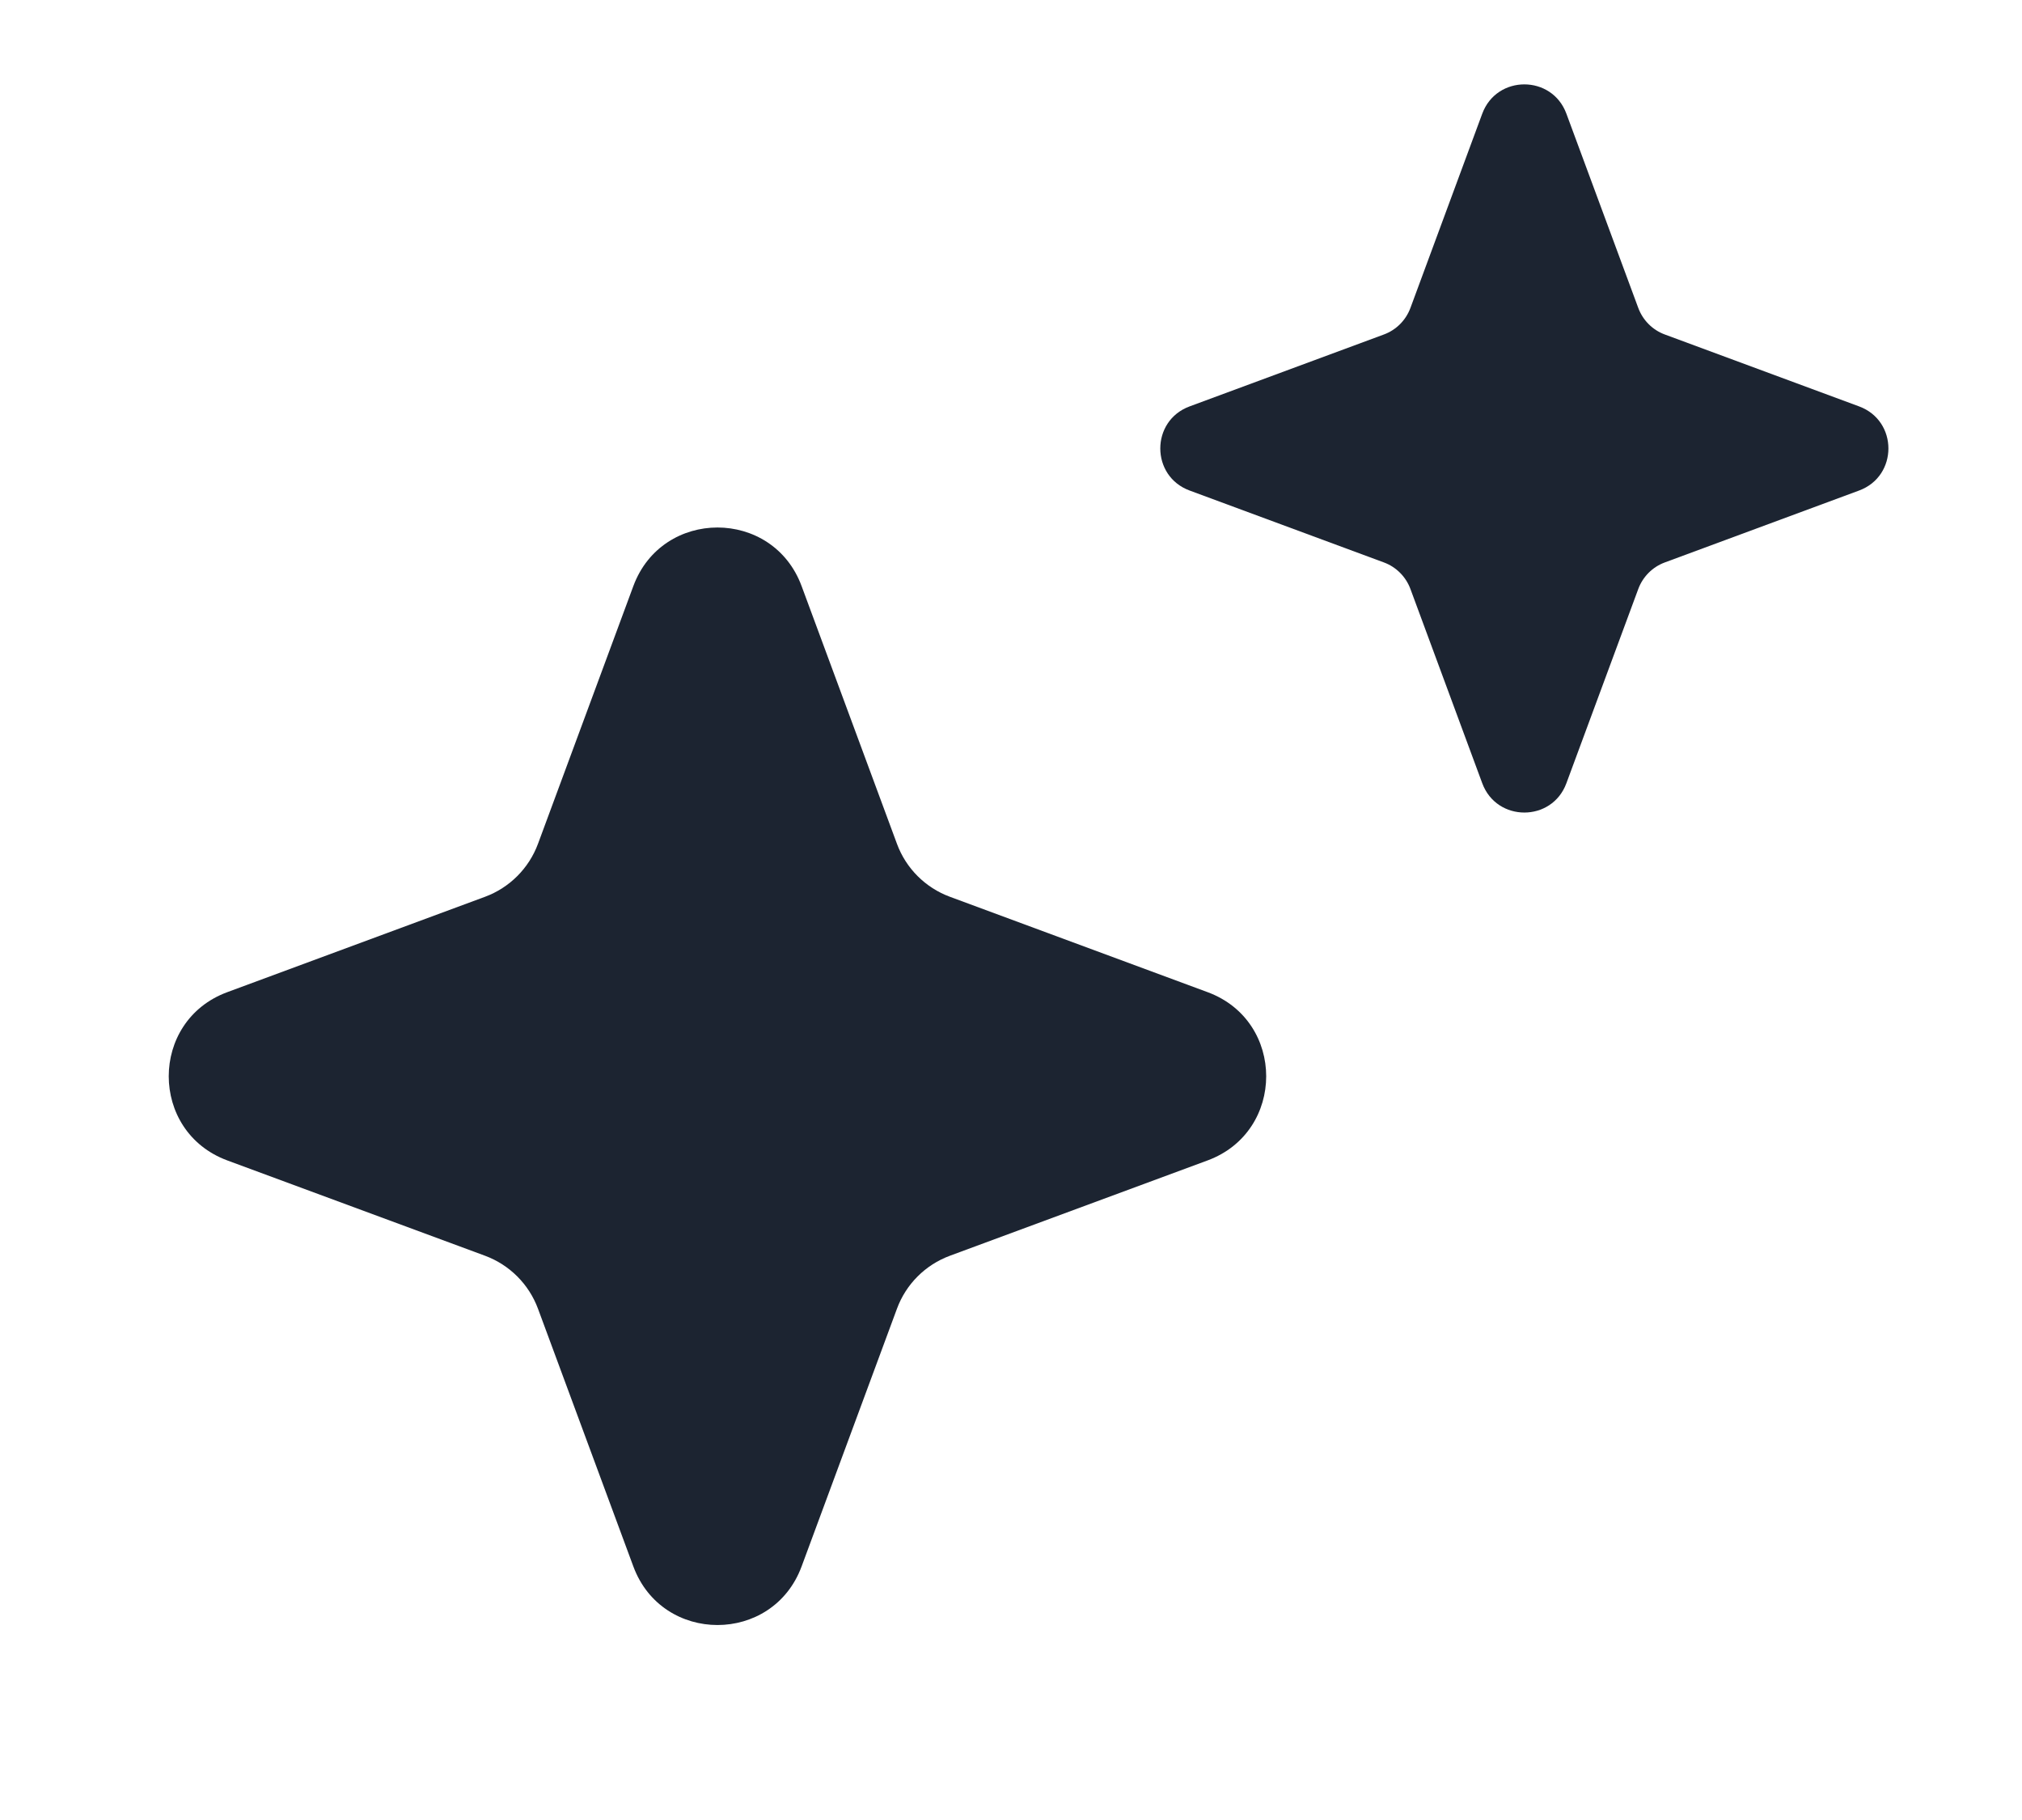
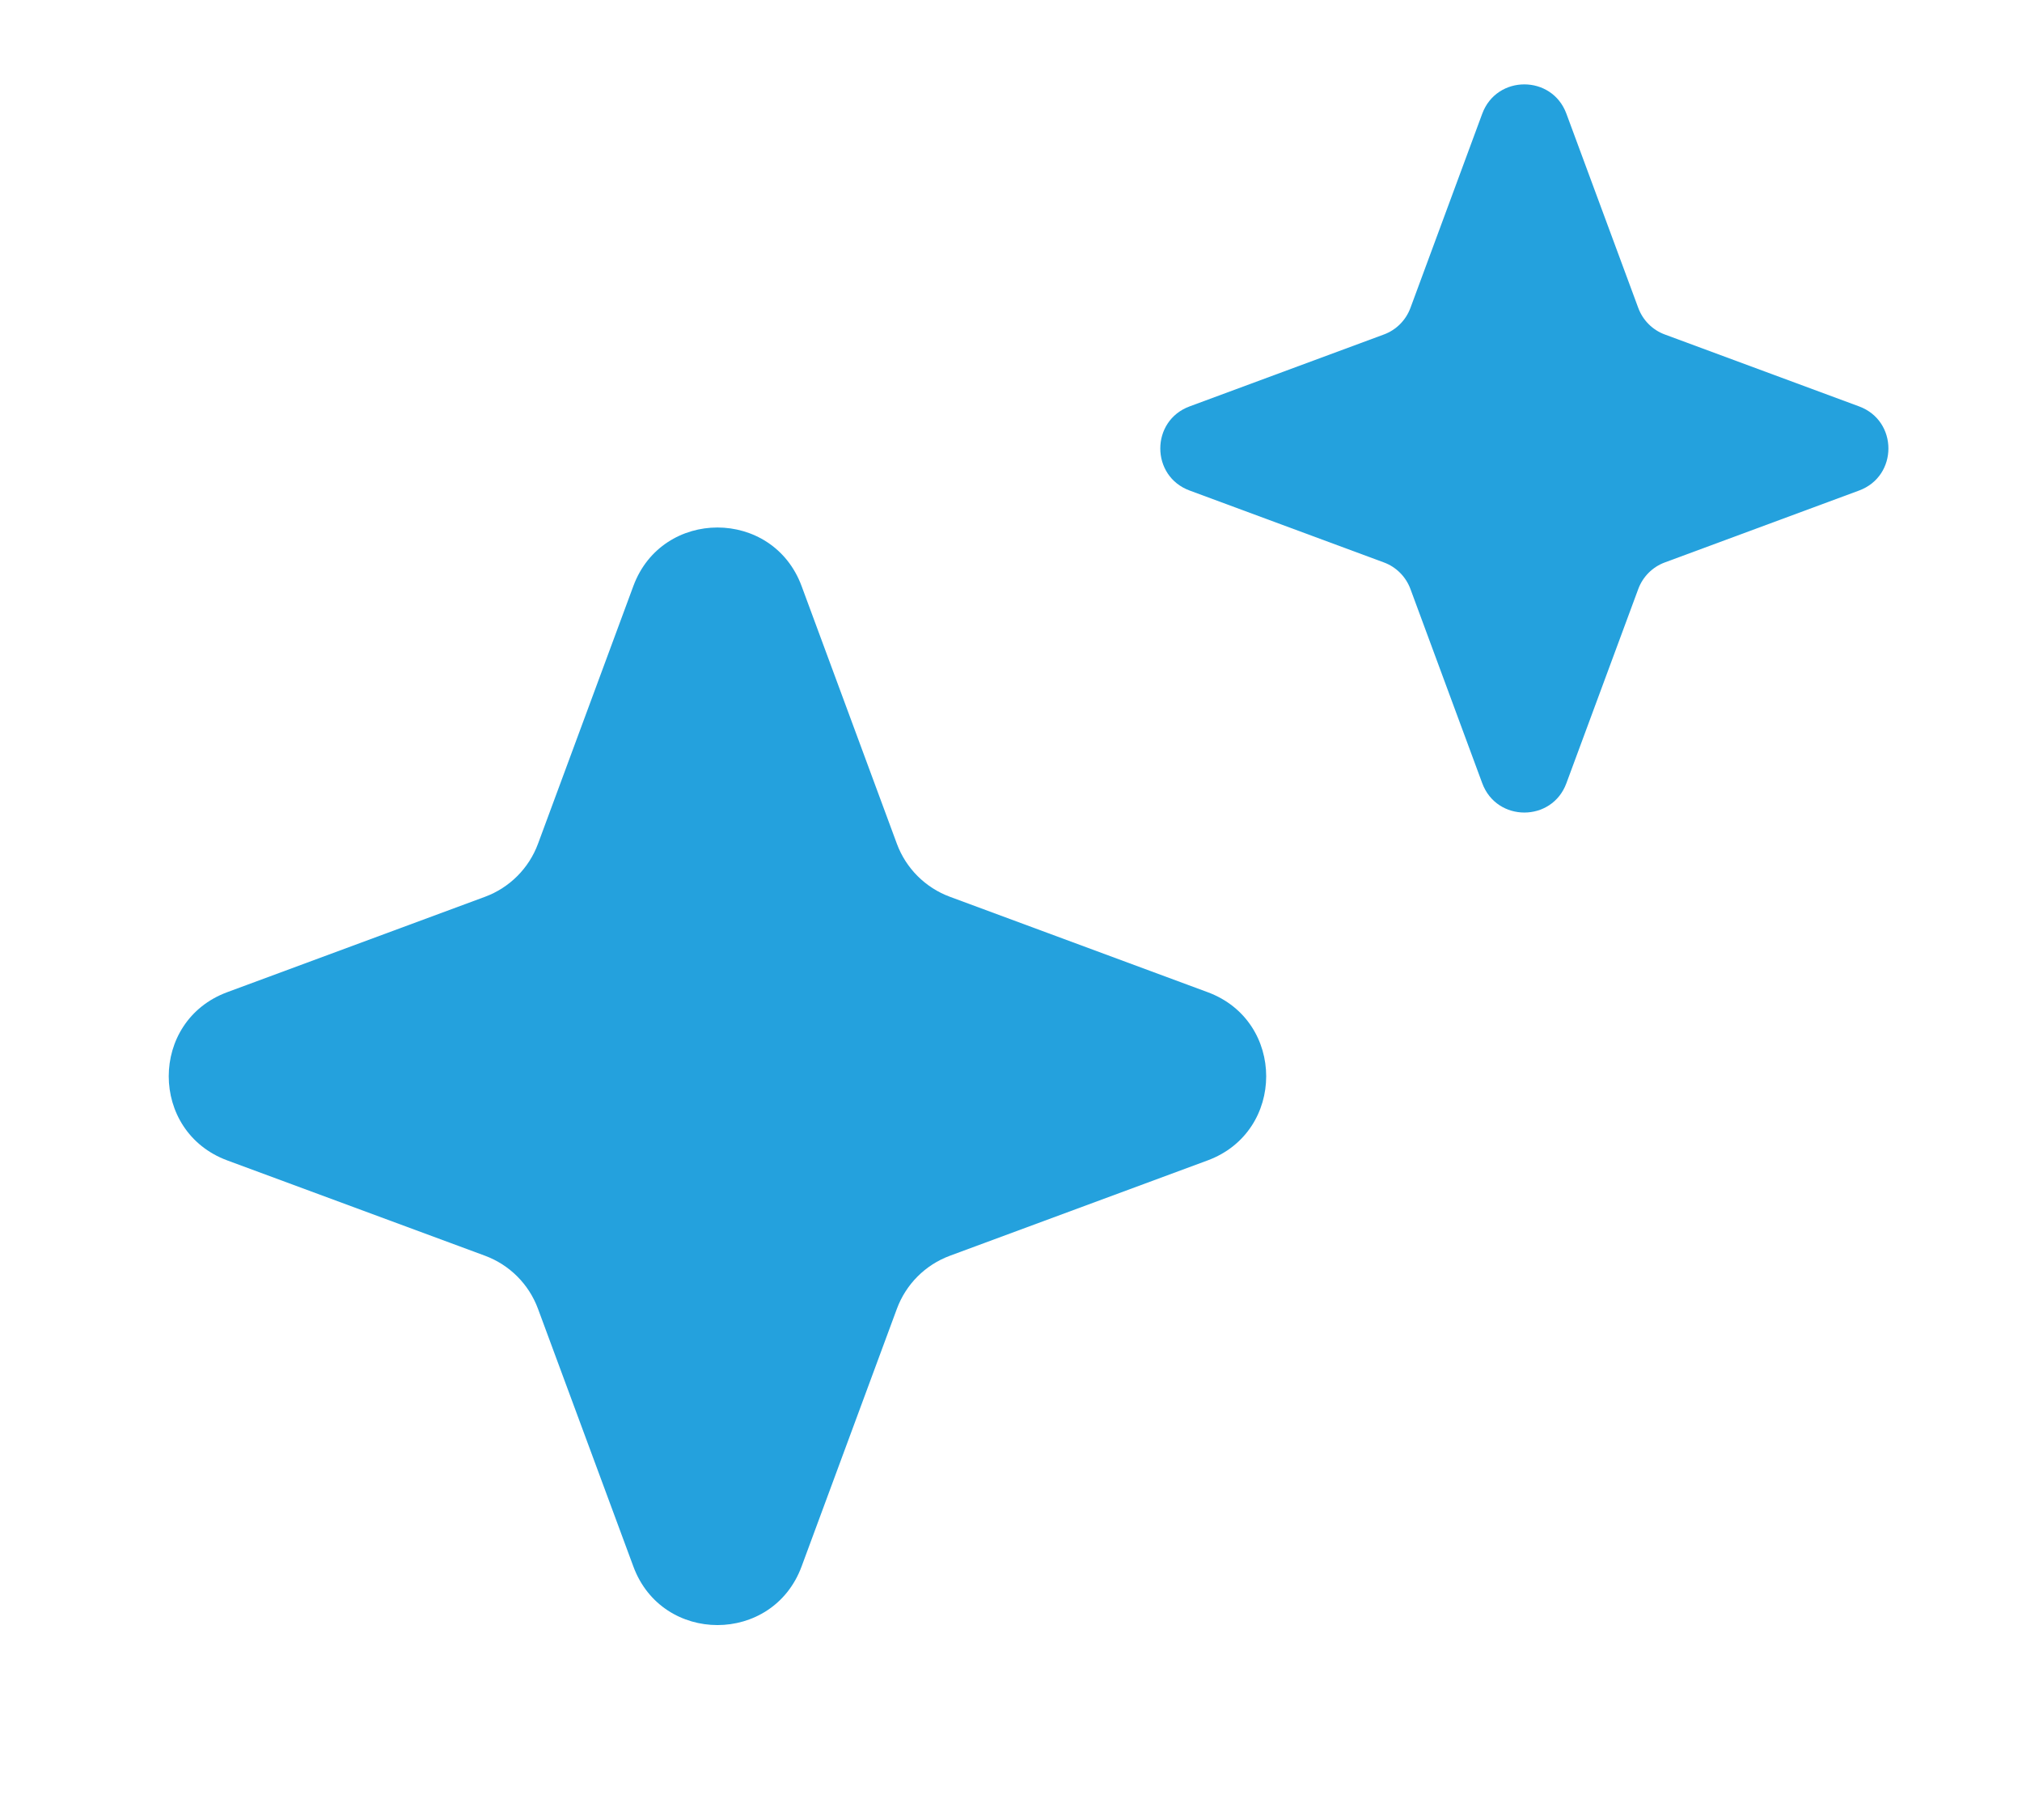
<svg xmlns="http://www.w3.org/2000/svg" width="30" height="27" viewBox="0 0 30 27" fill="none">
-   <path d="M11.893 8.694C11.464 7.536 9.826 7.536 9.397 8.694L7.982 12.518C7.847 12.882 7.56 13.169 7.196 13.304L3.372 14.719C2.214 15.147 2.214 16.786 3.372 17.215L7.196 18.629C7.56 18.764 7.847 19.051 7.982 19.415L9.397 23.239C9.826 24.397 11.464 24.397 11.893 23.239L13.308 19.415C13.442 19.051 13.729 18.764 14.094 18.629L17.917 17.215C19.076 16.786 19.076 15.147 17.917 14.719L14.094 13.304C13.729 13.169 13.442 12.882 13.308 12.518L11.893 8.694Z" fill="#1C2431" />
-   <path d="M23.24 1.686C23.026 1.107 22.207 1.107 21.992 1.686L20.926 4.569C20.858 4.751 20.715 4.895 20.533 4.962L17.65 6.029C17.07 6.243 17.07 7.063 17.65 7.277L20.533 8.344C20.715 8.411 20.858 8.555 20.926 8.737L21.992 11.62C22.207 12.199 23.026 12.199 23.24 11.62L24.307 8.737C24.375 8.555 24.518 8.411 24.7 8.344L27.583 7.277C28.163 7.063 28.163 6.243 27.583 6.029L24.7 4.962C24.518 4.895 24.375 4.751 24.307 4.569L23.24 1.686Z" fill="#1C2431" />
+   <path d="M11.893 8.694C11.464 7.536 9.825 7.536 9.397 8.694L7.982 12.518C7.847 12.882 7.56 13.169 7.196 13.304L3.372 14.719C2.214 15.147 2.214 16.786 3.372 17.215L7.196 18.629C7.56 18.764 7.847 19.051 7.982 19.416L9.397 23.239C9.825 24.398 11.464 24.398 11.893 23.239L13.307 19.416C13.442 19.051 13.729 18.764 14.094 18.629L17.917 17.215C19.076 16.786 19.076 15.147 17.917 14.719L14.094 13.304C13.729 13.169 13.442 12.882 13.307 12.518L11.893 8.694Z" fill="#24A1DD" />
+   <path d="M23.24 1.686C23.026 1.107 22.207 1.107 21.992 1.686L20.926 4.569C20.858 4.751 20.715 4.895 20.533 4.962L17.65 6.029C17.07 6.243 17.07 7.063 17.65 7.277L20.533 8.344C20.715 8.411 20.858 8.555 20.926 8.737L21.992 11.62C22.207 12.199 23.026 12.199 23.24 11.62L24.307 8.737C24.375 8.555 24.518 8.411 24.7 8.344L27.583 7.277C28.163 7.063 28.163 6.243 27.583 6.029L24.7 4.962C24.518 4.895 24.375 4.751 24.307 4.569L23.24 1.686Z" fill="#24A1DD" />
</svg>
